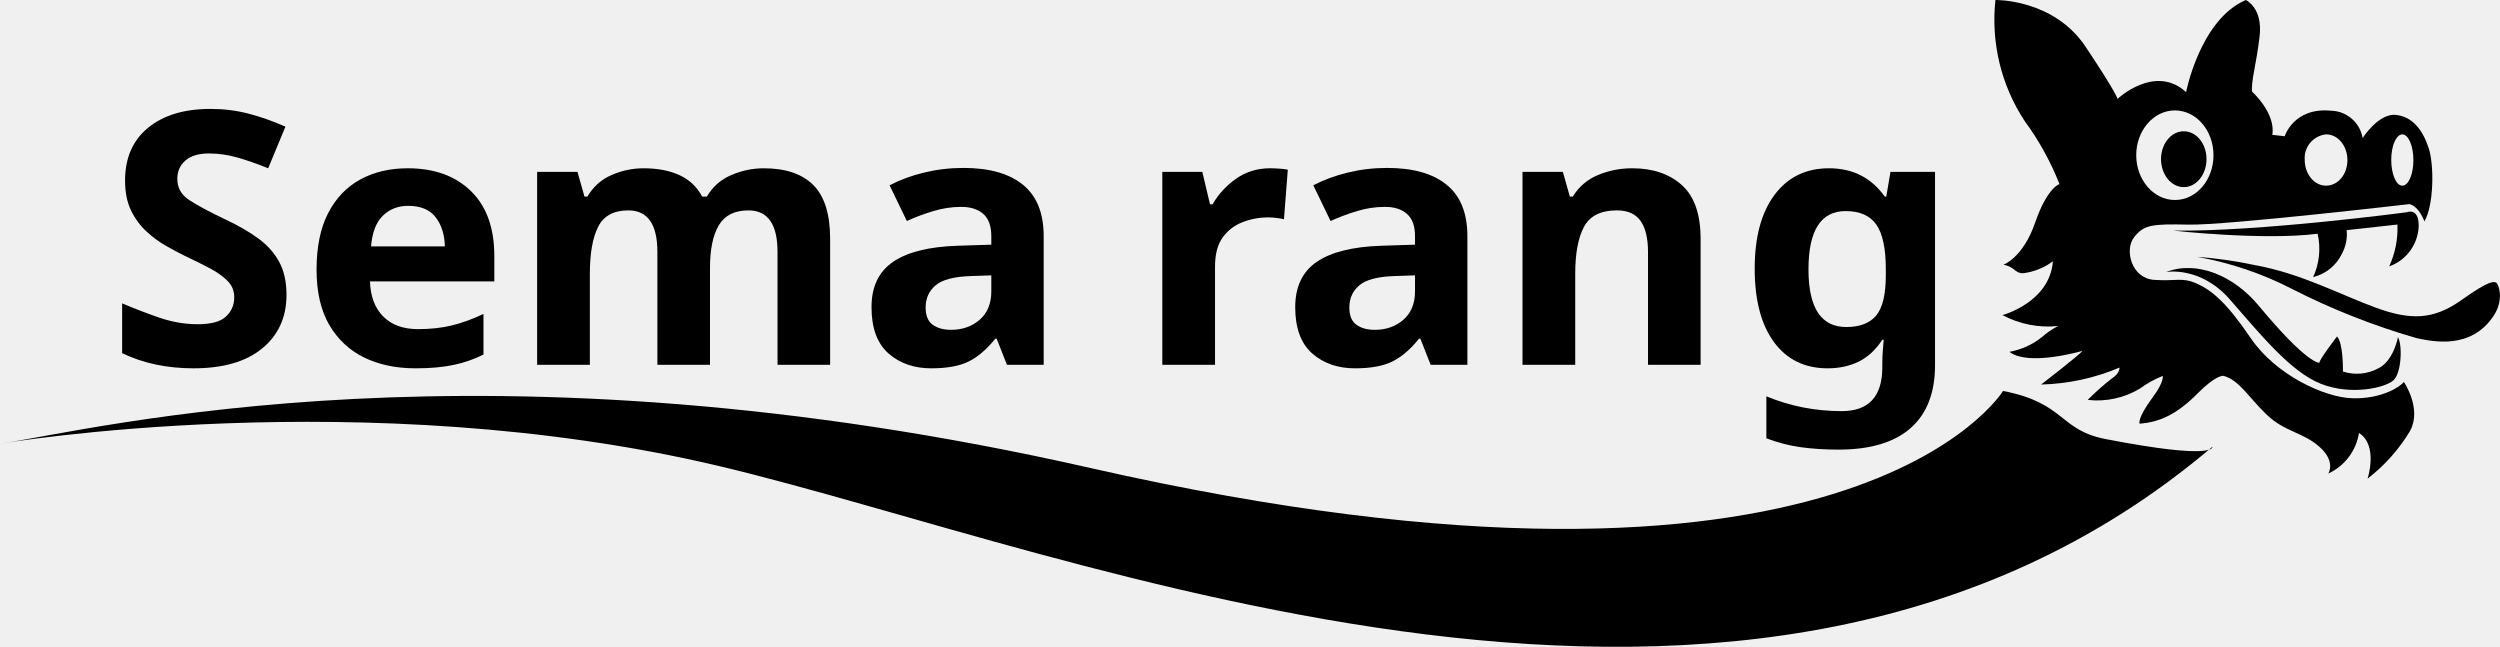
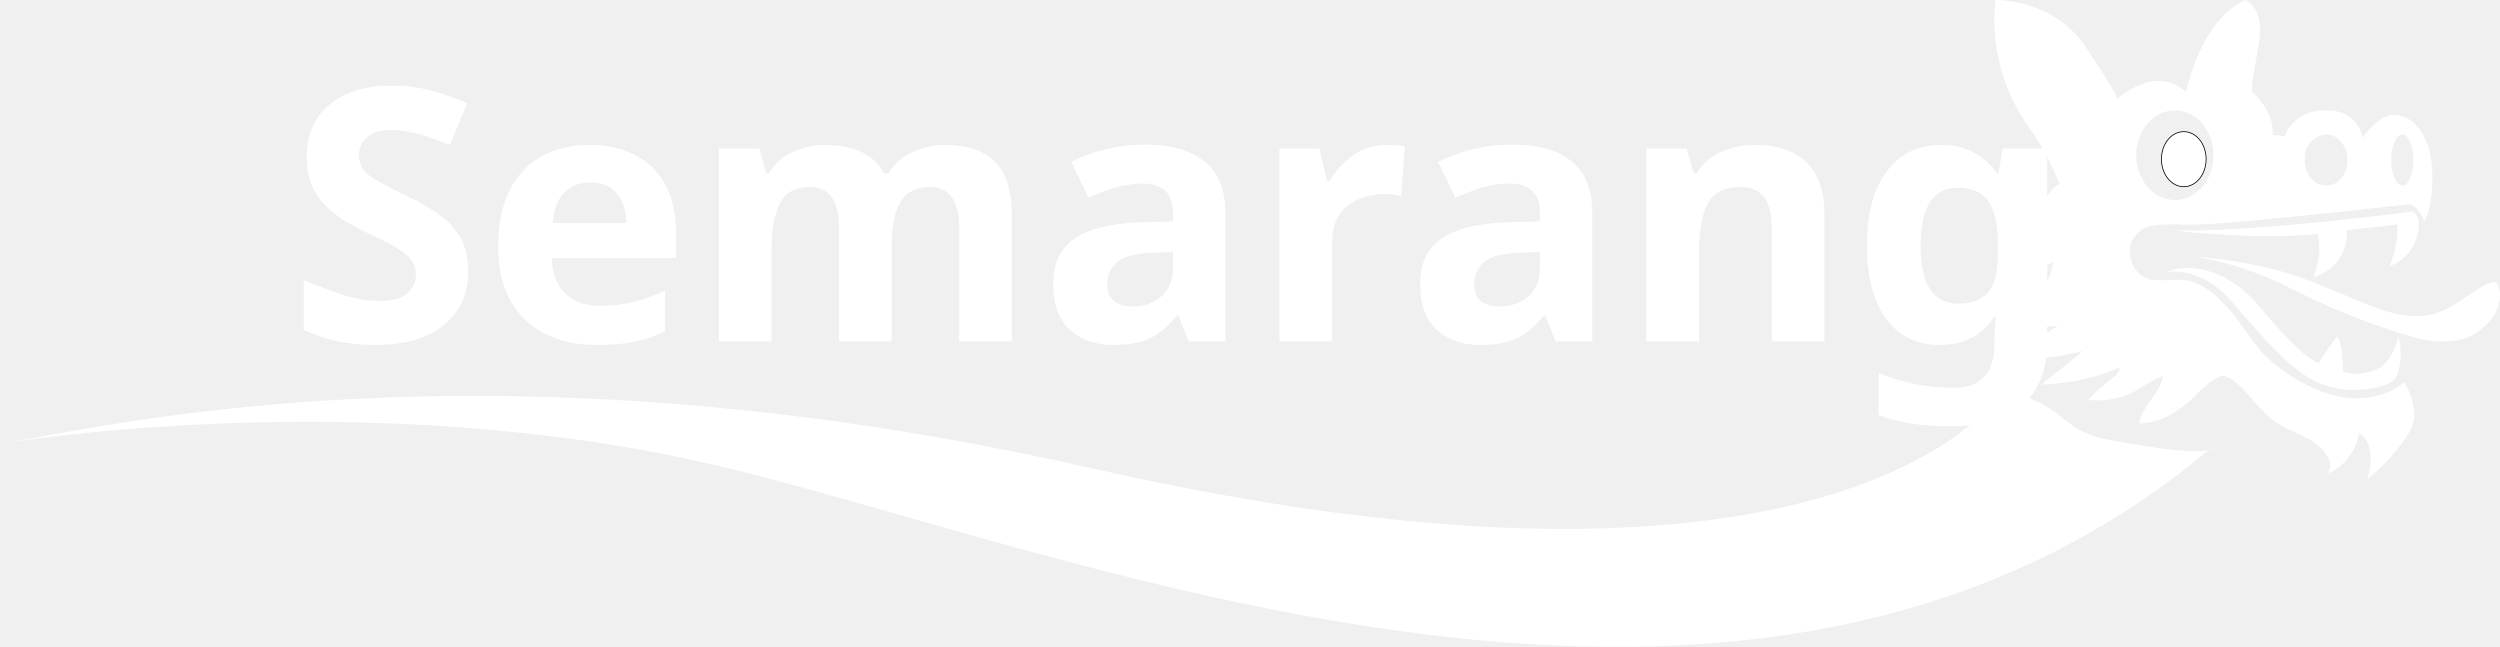
- <svg xmlns="http://www.w3.org/2000/svg" viewBox="0 0 334.89 86.64">
-   <defs>
-     <style>.cls-1{fill:none;stroke:#000;stroke-miterlimit:10;stroke-width:0.21px;}.cls-2{font-size:47.35px;font-family:Montserrat-SemiBold, Montserrat;font-weight:600;}.cls-3{letter-spacing:-0.01em;}.cls-4{letter-spacing:0em;}.cls-5{letter-spacing:0em;}</style>
+ <svg xmlns="http://www.w3.org/2000/svg" viewBox="0 0 334.89 86.64" version="1.1" id="svg34">
+   <defs id="defs4">
+     <style id="style2">.cls-1{fill:none;stroke:#000;stroke-miterlimit:10;stroke-width:0.21px;}.cls-2{font-size:47.35px;font-family:Montserrat-SemiBold, Montserrat;font-weight:600;}.cls-3{letter-spacing:-0.01em;}.cls-4{letter-spacing:0em;}.cls-5{letter-spacing:0em;}</style>
  </defs>
-   <g id="Layer_2" data-name="Layer 2">
-     <g id="Layer_1-2" data-name="Layer 1">
-       <path d="M325.34,19.85c-.78-2.38-2.14-4.25-4.44-4.46s-4.41,3.1-4.41,3.1a4.4,4.4,0,0,0-4.24-3.66c-5-.48-6.2,3.42-6.2,3.42l-1.66-.19c.48-2.91-2.7-5.77-2.7-5.77-.19-1.33.56-3.63,1-7.45S300.84,0,300.84,0c-6.12,2.62-8,12.34-8,12.34-4.17-3.82-9.19.91-9.19.91s0-.59-4.28-7S267.3,0,267.3,0a24.66,24.66,0,0,0,3.9,16.19,37.59,37.59,0,0,1,4.68,8.47s-1.63.43-3.26,5.16-4.25,5.64-4.25,5.64c1.63.32,1.5,1.17,2.65,1.14A8.38,8.38,0,0,0,275,35c-.43,5.53-6.76,7.21-6.76,7.21a13,13,0,0,0,7.46,1.46,10.14,10.14,0,0,0-2.2,1.51,9.82,9.82,0,0,1-4.33,1.95c2.57,2,9.78-.13,9.78-.13-.32.5-5.53,4.51-5.53,4.51a28.67,28.67,0,0,0,10.5-2.27s.08.75-1,1.44a33.66,33.66,0,0,0-3.26,2.89,11.1,11.1,0,0,0,7-1.52,13.61,13.61,0,0,1,3.05-1.69s.21.78-1.34,2.86c-2.13,2.87-1.76,3.53-1.76,3.53,2.78-.19,5.1-1.36,7.72-4s3.53-2.4,3.53-2.4c2.08.56,3.28,2.78,5.74,5.16s4.86,2.35,7.11,4.35,1.17,3.58,1.17,3.58A7.23,7.23,0,0,0,316,58c2.62,1.65,1.15,6.12,1.15,6.12a23,23,0,0,0,5.72-6.44c1.57-3-.86-6.52-.86-6.52-.45.64-3,2.3-6.87,2.19s-10.34-3.21-13.6-8-5.21-6.44-7.24-7.35-2.7-.3-5.74-.51-4-4-2.7-5.69,2.38-1.82,7.32-1.71,29.58-2.75,29.58-2.75c1.34.34,2,2.32,2,2.32C326,27.6,326.11,22.23,325.34,19.85Zm-34,6.94c-2.86,0-5.18-2.7-5.18-6s2.32-6,5.18-6,5.17,2.69,5.17,6S294.22,26.79,291.36,26.79Zm20.24-1.92c-1.57,0-2.85-1.55-2.85-3.46A3.19,3.19,0,0,1,311.6,18c1.58,0,2.85,1.54,2.85,3.45S313.18,24.87,311.6,24.87Zm10.21,0c-.81,0-1.47-1.55-1.47-3.46S321,18,321.81,18s1.48,1.54,1.48,3.45S322.63,24.87,321.81,24.87Zm-29.28-7.18c-1.63,0-2.94,1.62-2.94,3.63S290.9,25,292.53,25s2.94-1.63,2.94-3.64S294.15,17.69,292.53,17.69Z" />
-       <path d="M291.08,30.89s12.12,1.35,19.38.42a9.09,9.09,0,0,1-.6,5.81A5.81,5.81,0,0,0,313.71,34a5.47,5.47,0,0,0,.64-3.17l6.8-.75a12.17,12.17,0,0,1-1.1,5.6A5.93,5.93,0,0,0,324,30.25c0-2.5-1.57-1.82-1.57-1.82S302.55,31.07,291.08,30.89Z" />
-       <path d="M294.33,34.41A44.89,44.89,0,0,1,307,38.69a93.55,93.55,0,0,0,16.81,6.63c2,.39,7.21,1.62,10.26-3.07,1.39-2.14.64-4.2.32-4.38s-.89-.36-4.66,2.32-6.84,2.73-11.55,1-10-4.59-16.24-5.7A56,56,0,0,0,294.33,34.41Z" />
-       <path d="M290.16,36.44s4.56-.85,8.51,3.64,8.12,9.72,12.22,11.33,8.55.53,9.69-.43,1.25-4.81.64-5.81c0,0-.57,3.17-2.63,4.17a6.05,6.05,0,0,1-4.74.43s.07-3.81-.79-4.7c0,0-2.49,3.24-2.35,3.52,0,0-1.49.37-8.16-7.66C299.24,36.94,294.29,34.84,290.16,36.44Z" />
-       <path class="cls-1" d="M295.47,21.32c0,2-1.32,3.64-2.94,3.64s-2.94-1.63-2.94-3.64,1.31-3.63,2.94-3.63S295.47,19.31,295.47,21.32Z" />
-       <path d="M295.47,21.32c0,2-1.32,3.64-2.94,3.64s-2.94-1.63-2.94-3.64,1.31-3.63,2.94-3.63S295.47,19.31,295.47,21.32Z" />
-       <text class="cls-2" transform="translate(14.19 48.87)">Sema<tspan class="cls-3" x="137.82" y="0">r</tspan>
-         <tspan x="157.33" y="0">a</tspan>
-         <tspan class="cls-4" x="186.07" y="0">n</tspan>
-         <tspan class="cls-5" x="218.74" y="0">g</tspan>
-       </text>
-       <path d="M268.32,52.37S248,85.83,146.15,62.71C64.88,44.25,12.9,57.54,0,59.44c0,0,48.78-8.29,96.36,3s138.41,49.72,200-2.59c0,0,.59,1.84-14.11-1C275.78,57.68,276.78,54,268.32,52.37Z" />
-     </g>
+   <g id="Layer_2" data-name="Layer 2" style="fill:#000000">
+     <path d="m 325.34,19.85 c -0.78,-2.38 -2.14,-4.25 -4.44,-4.46 -2.3,-0.21 -4.41,3.1 -4.41,3.1 a 4.4,4.4 0 0 0 -4.24,-3.66 c -5,-0.48 -6.2,3.42 -6.2,3.42 l -1.66,-0.19 c 0.48,-2.91 -2.7,-5.77 -2.7,-5.77 -0.19,-1.33 0.56,-3.63 1,-7.45 C 303.13,1.02 300.84,0 300.84,0 c -6.12,2.62 -8,12.34 -8,12.34 -4.17,-3.82 -9.19,0.91 -9.19,0.91 0,0 0,-0.59 -4.28,-7 C 275.09,-0.16 267.3,0 267.3,0 a 24.66,24.66 0 0 0 3.9,16.19 37.59,37.59 0 0 1 4.68,8.47 c 0,0 -1.63,0.43 -3.26,5.16 -1.63,4.73 -4.25,5.64 -4.25,5.64 1.63,0.32 1.5,1.17 2.65,1.14 A 8.38,8.38 0 0 0 275,35 c -0.43,5.53 -6.76,7.21 -6.76,7.21 a 13,13 0 0 0 7.46,1.46 10.14,10.14 0 0 0 -2.2,1.51 9.82,9.82 0 0 1 -4.33,1.95 c 2.57,2 9.78,-0.13 9.78,-0.13 -0.32,0.5 -5.53,4.51 -5.53,4.51 a 28.67,28.67 0 0 0 10.5,-2.27 c 0,0 0.08,0.75 -1,1.44 a 33.66,33.66 0 0 0 -3.26,2.89 11.1,11.1 0 0 0 7,-1.52 13.61,13.61 0 0 1 3.05,-1.69 c 0,0 0.21,0.78 -1.34,2.86 -2.13,2.87 -1.76,3.53 -1.76,3.53 2.78,-0.19 5.1,-1.36 7.72,-4 2.62,-2.64 3.53,-2.4 3.53,-2.4 2.08,0.56 3.28,2.78 5.74,5.16 2.46,2.38 4.86,2.35 7.11,4.35 2.25,2 1.17,3.58 1.17,3.58 A 7.23,7.23 0 0 0 316,58 c 2.62,1.65 1.15,6.12 1.15,6.12 a 23,23 0 0 0 5.72,-6.44 c 1.57,-3 -0.86,-6.52 -0.86,-6.52 -0.45,0.64 -3,2.3 -6.87,2.19 -3.87,-0.11 -10.34,-3.21 -13.6,-8 -3.26,-4.79 -5.21,-6.44 -7.24,-7.35 -2.03,-0.91 -2.7,-0.3 -5.74,-0.51 -3.04,-0.21 -4,-4 -2.7,-5.69 1.3,-1.69 2.38,-1.82 7.32,-1.71 4.94,0.11 29.58,-2.75 29.58,-2.75 1.34,0.34 2,2.32 2,2.32 1.24,-2.06 1.35,-7.43 0.58,-9.81 z m -34,6.94 c -2.86,0 -5.18,-2.7 -5.18,-6 0,-3.3 2.32,-6 5.18,-6 2.86,0 5.17,2.69 5.17,6 0,3.31 -2.29,6 -5.15,6 z m 20.24,-1.92 c -1.57,0 -2.85,-1.55 -2.85,-3.46 A 3.19,3.19 0 0 1 311.6,18 c 1.58,0 2.85,1.54 2.85,3.45 0,1.91 -1.27,3.42 -2.85,3.42 z m 10.21,0 c -0.81,0 -1.47,-1.55 -1.47,-3.46 0,-1.91 0.68,-3.41 1.49,-3.41 0.81,0 1.48,1.54 1.48,3.45 0,1.91 -0.66,3.42 -1.48,3.42 z m -29.28,-7.18 c -1.63,0 -2.94,1.62 -2.94,3.63 0,2.01 1.33,3.68 2.96,3.68 1.63,0 2.94,-1.63 2.94,-3.64 0,-2.01 -1.32,-3.67 -2.94,-3.67 z" id="path8" style="fill:#ffffff" />
+     <path d="m 291.08,30.89 c 0,0 12.12,1.35 19.38,0.42 a 9.09,9.09 0 0 1 -0.6,5.81 5.81,5.81 0 0 0 3.85,-3.12 5.47,5.47 0 0 0 0.64,-3.17 l 6.8,-0.75 a 12.17,12.17 0 0 1 -1.1,5.6 5.93,5.93 0 0 0 3.95,-5.43 c 0,-2.5 -1.57,-1.82 -1.57,-1.82 0,0 -19.88,2.64 -31.35,2.46 z" id="path10" style="fill:#ffffff" />
+     <path d="m 294.33,34.41 a 44.89,44.89 0 0 1 12.67,4.28 93.55,93.55 0 0 0 16.81,6.63 c 2,0.39 7.21,1.62 10.26,-3.07 1.39,-2.14 0.64,-4.2 0.32,-4.38 -0.32,-0.18 -0.89,-0.36 -4.66,2.32 -3.77,2.68 -6.84,2.73 -11.55,1 -4.71,-1.73 -10,-4.59 -16.24,-5.7 a 56,56 0 0 0 -7.61,-1.08 z" id="path12" style="fill:#ffffff" />
+     <path d="m 290.16,36.44 c 0,0 4.56,-0.85 8.51,3.64 3.95,4.49 8.12,9.72 12.22,11.33 4.1,1.61 8.55,0.53 9.69,-0.43 1.14,-0.96 1.25,-4.81 0.64,-5.81 0,0 -0.57,3.17 -2.63,4.17 a 6.05,6.05 0 0 1 -4.74,0.43 c 0,0 0.07,-3.81 -0.79,-4.7 0,0 -2.49,3.24 -2.35,3.52 0,0 -1.49,0.37 -8.16,-7.66 -3.31,-3.99 -8.26,-6.09 -12.39,-4.49 z" id="path14" style="fill:#ffffff" />
+     <path class="cls-1" d="m 295.47,21.32 c 0,2 -1.32,3.64 -2.94,3.64 -1.62,0 -2.94,-1.63 -2.94,-3.64 0,-2.01 1.31,-3.63 2.94,-3.63 1.63,0 2.94,1.62 2.94,3.63 z" id="path16" style="fill:#ffffff" />
+     <path d="m 295.47,21.32 c 0,2 -1.32,3.64 -2.94,3.64 -1.62,0 -2.94,-1.63 -2.94,-3.64 0,-2.01 1.31,-3.63 2.94,-3.63 1.63,0 2.94,1.62 2.94,3.63 z" id="path18" style="fill:#ffffff" />
+     <text class="cls-2" id="text28" style="fill:#ffffff;stroke-width:1.3" x="38.528" y="45.741">Semarang</text>
+     <path d="m 268.32,52.37 c 0,0 -20.32,33.46 -122.17,10.34 C 64.88,44.25 12.9,57.54 0,59.44 c 0,0 48.78,-8.29 96.36,3 47.58,11.29 138.41,49.72 200,-2.59 0,0 0.59,1.84 -14.11,-1 -6.47,-1.17 -5.47,-4.85 -13.93,-6.48 z" id="path30" style="fill:#ffffff" />
  </g>
</svg>
